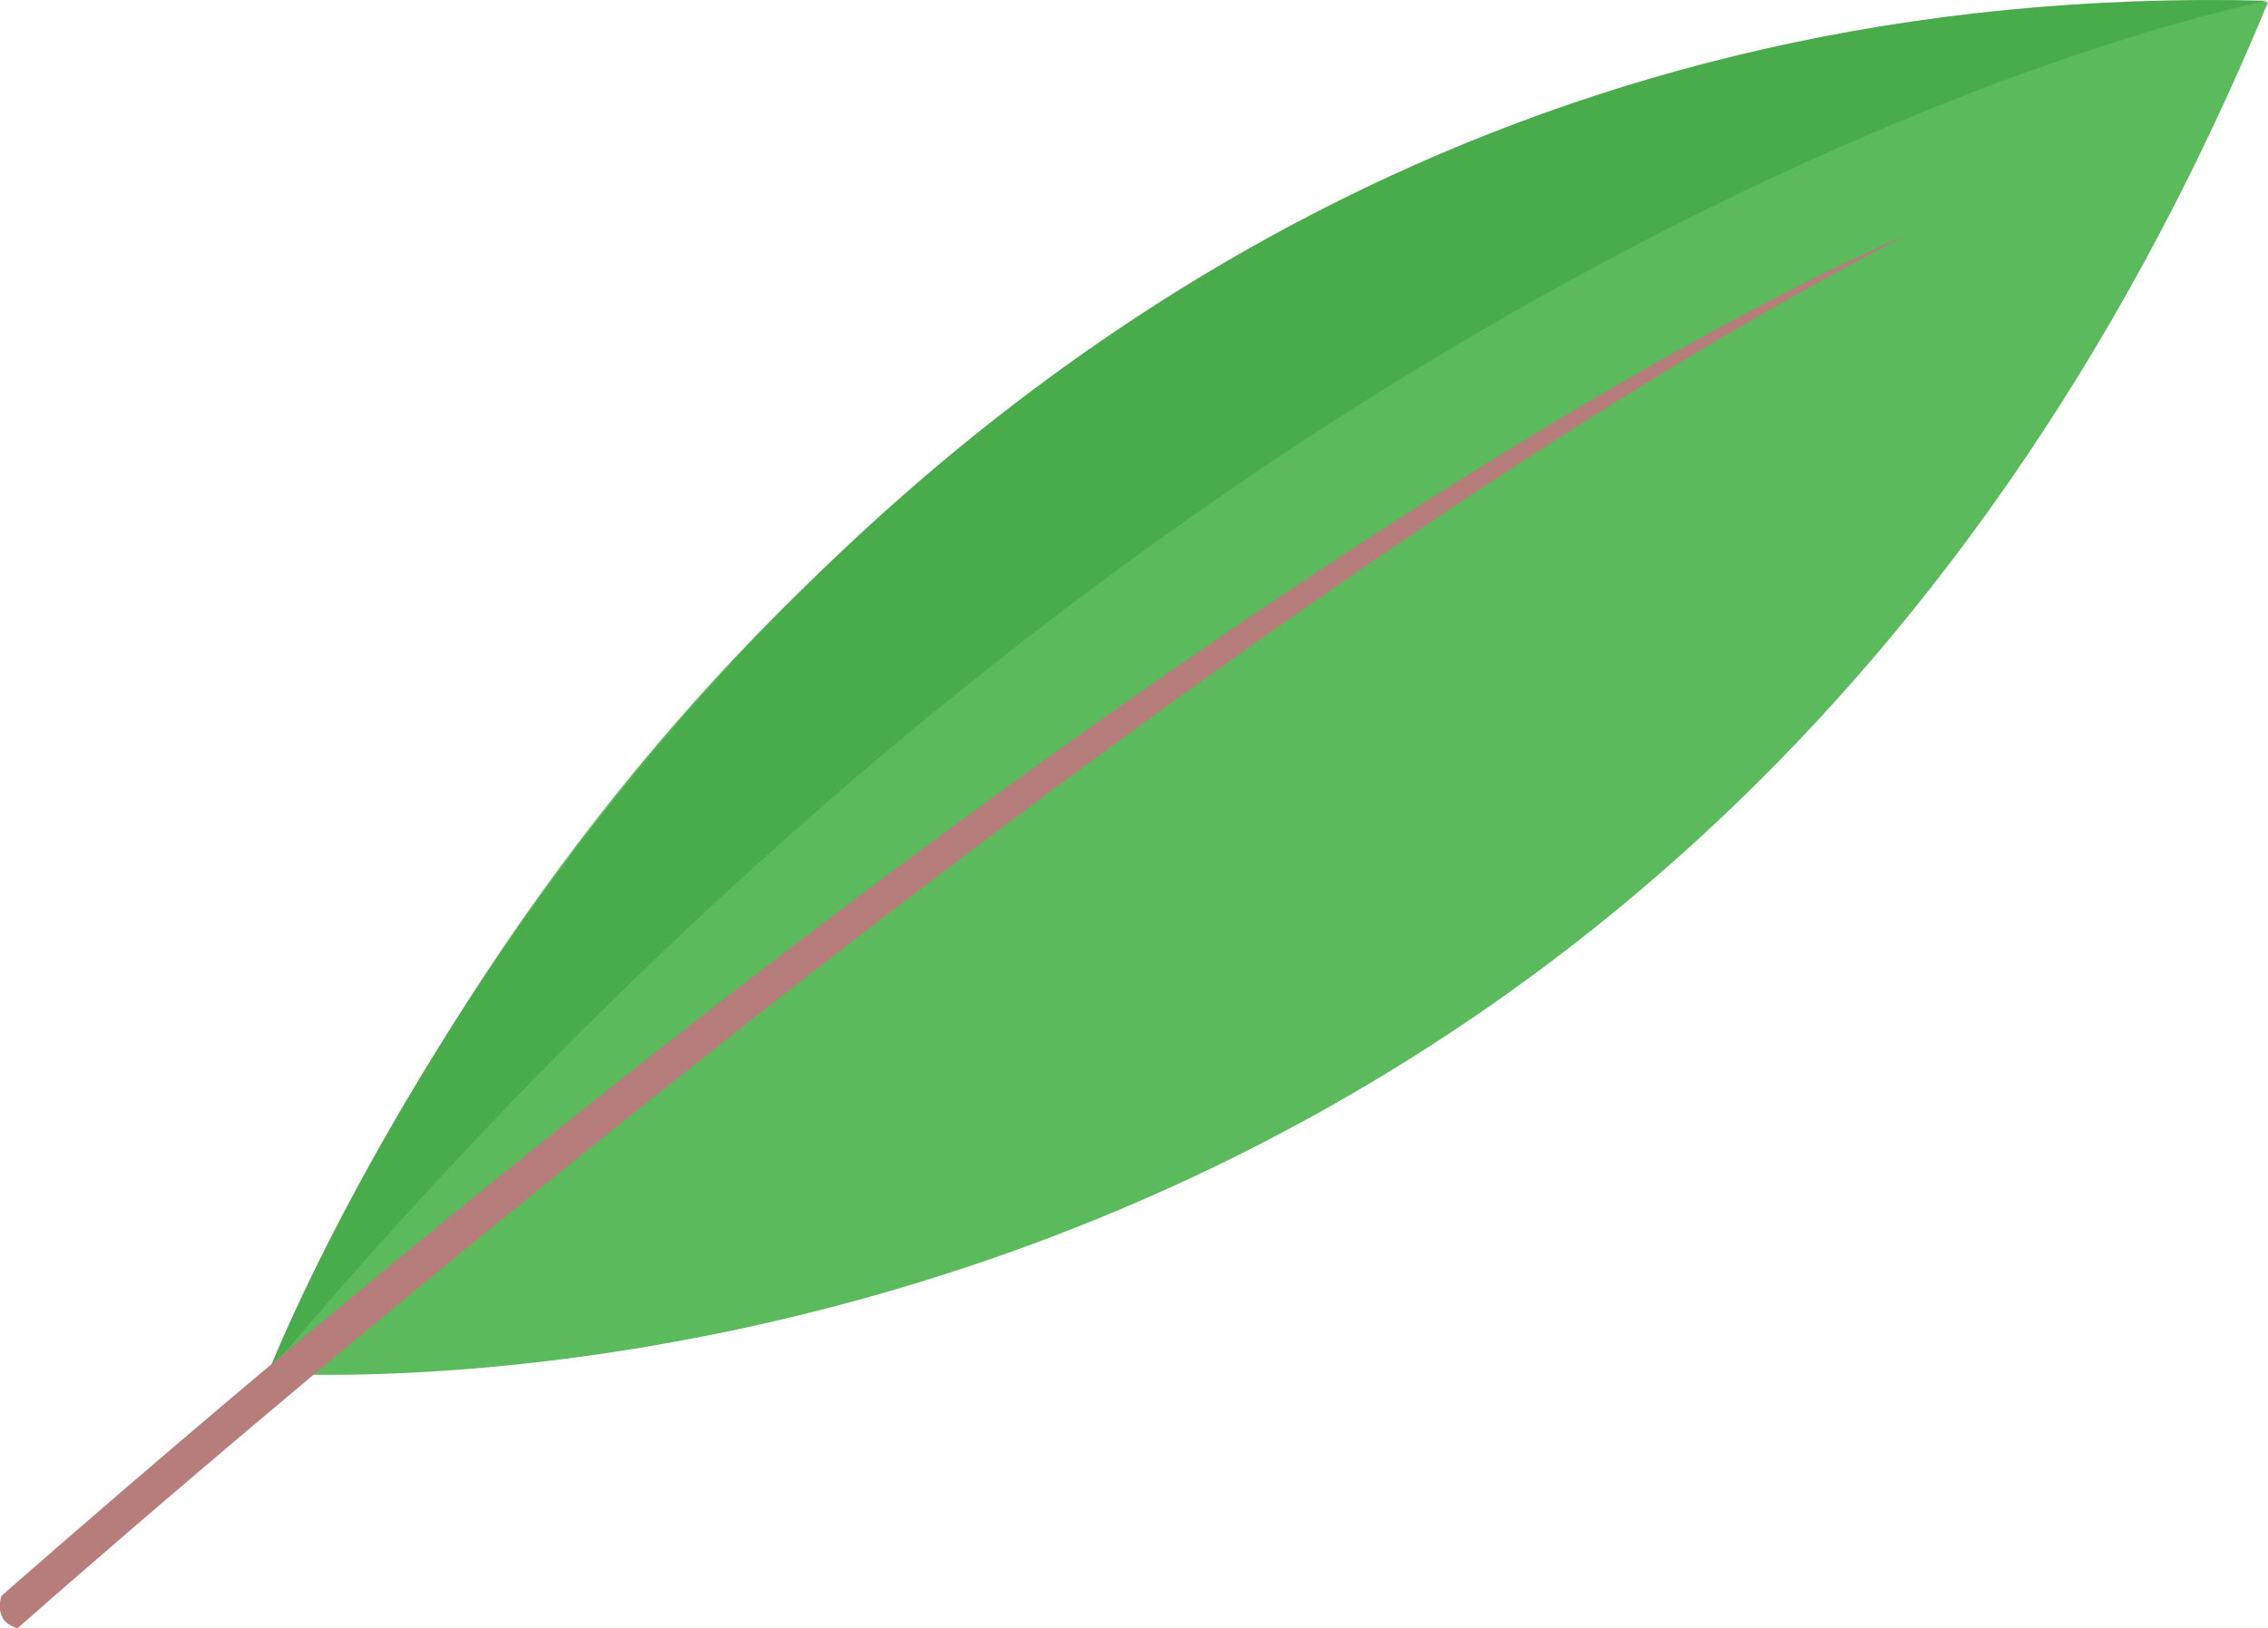
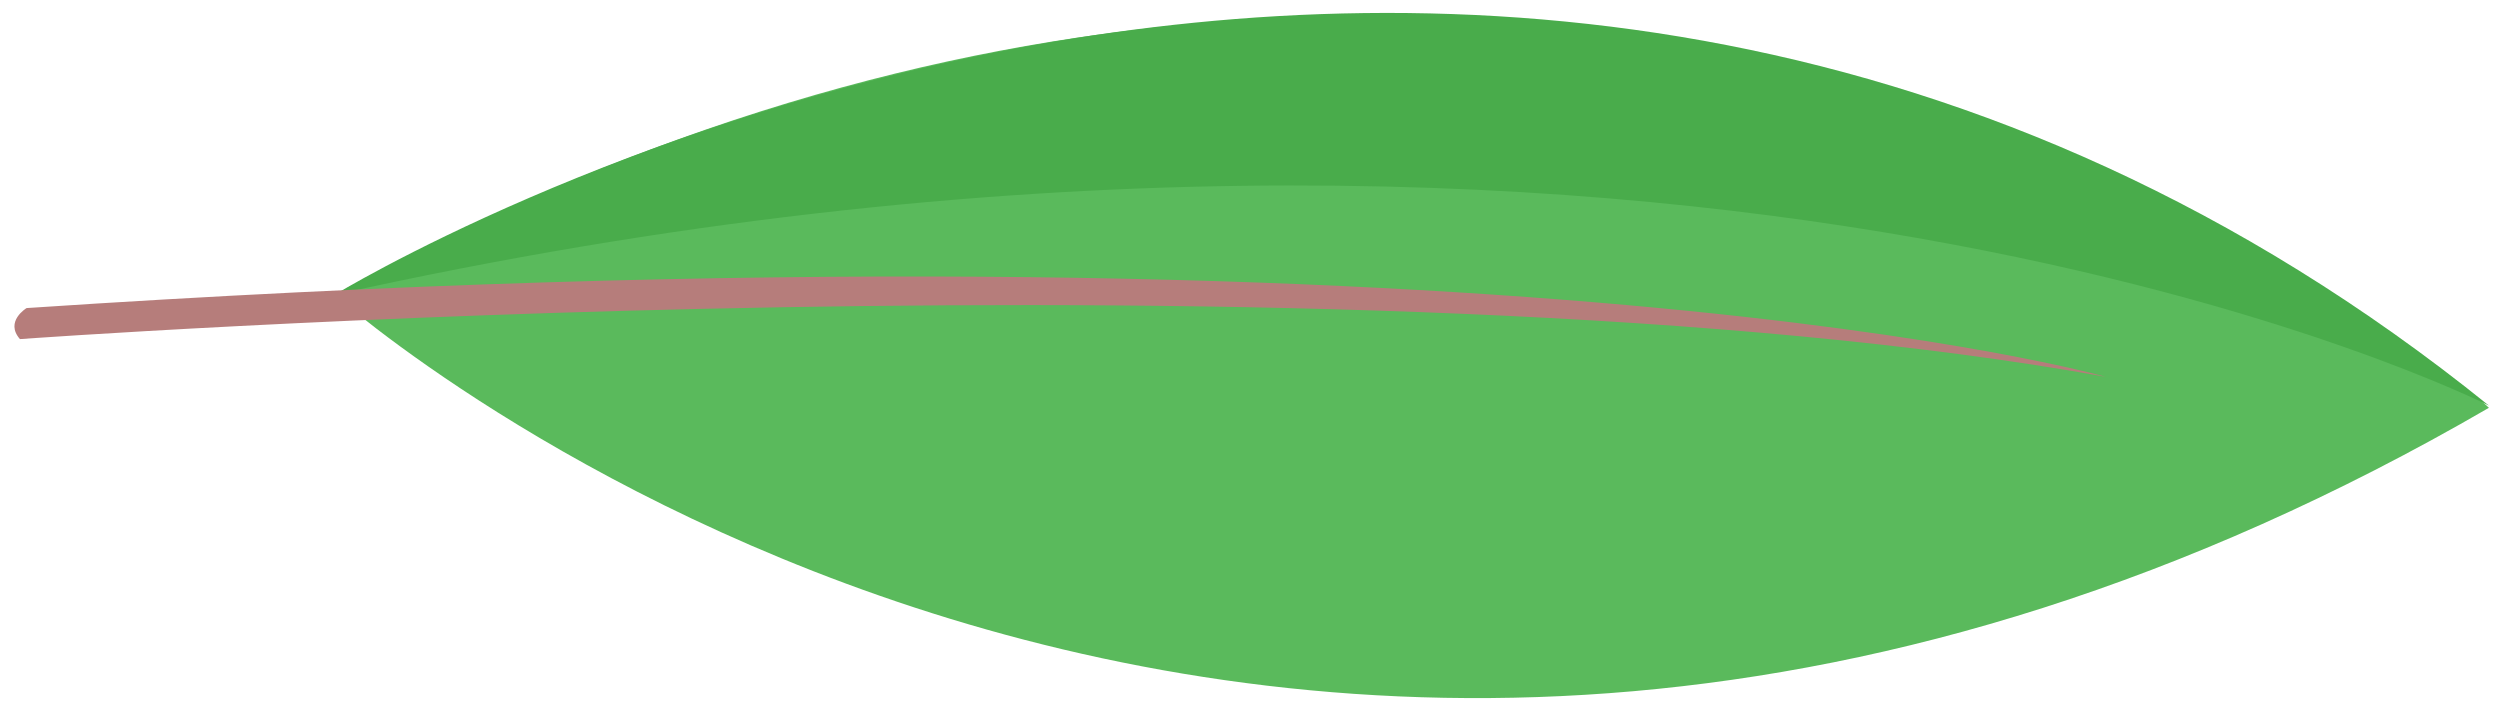
- <svg xmlns="http://www.w3.org/2000/svg" viewBox="-88.2 21.8 910.5 653.7">
-   <path fill="#5ABA5C" d="M19.6 573.2S577 615.8 822.3 22.7c0-.6-540.7-39.8-802.7 550.5z" />
-   <path fill="#49AC4B" d="M822.3 22.1S420.9 96.3 19.6 572.6c0 .6 218.2-565.5 802.7-550.5z" />
-   <path fill="#B67D7B" d="M676.4 116.6s-255.5 100.7-764 546c0 0-3.8 10.4 6.5 13 .1-.1 452.1-401.3 757.5-559z" />
+ <svg xmlns="http://www.w3.org/2000/svg" viewBox="0 0 1128 321">
+   <defs />
+   <path fill="#5aba5c" d="M151 133s417 373 972 51c0-1-405-360-972-51z" />
+   <path fill="#49ac4b" d="M1123 183S759-2 151 133c0 0 517-317 972 50z" />
+   <path fill="#b67d7b" d="M950 170S686 94 12 139c0 0-10 6-3 14 0 0 603-44 941 17z" />
</svg>
